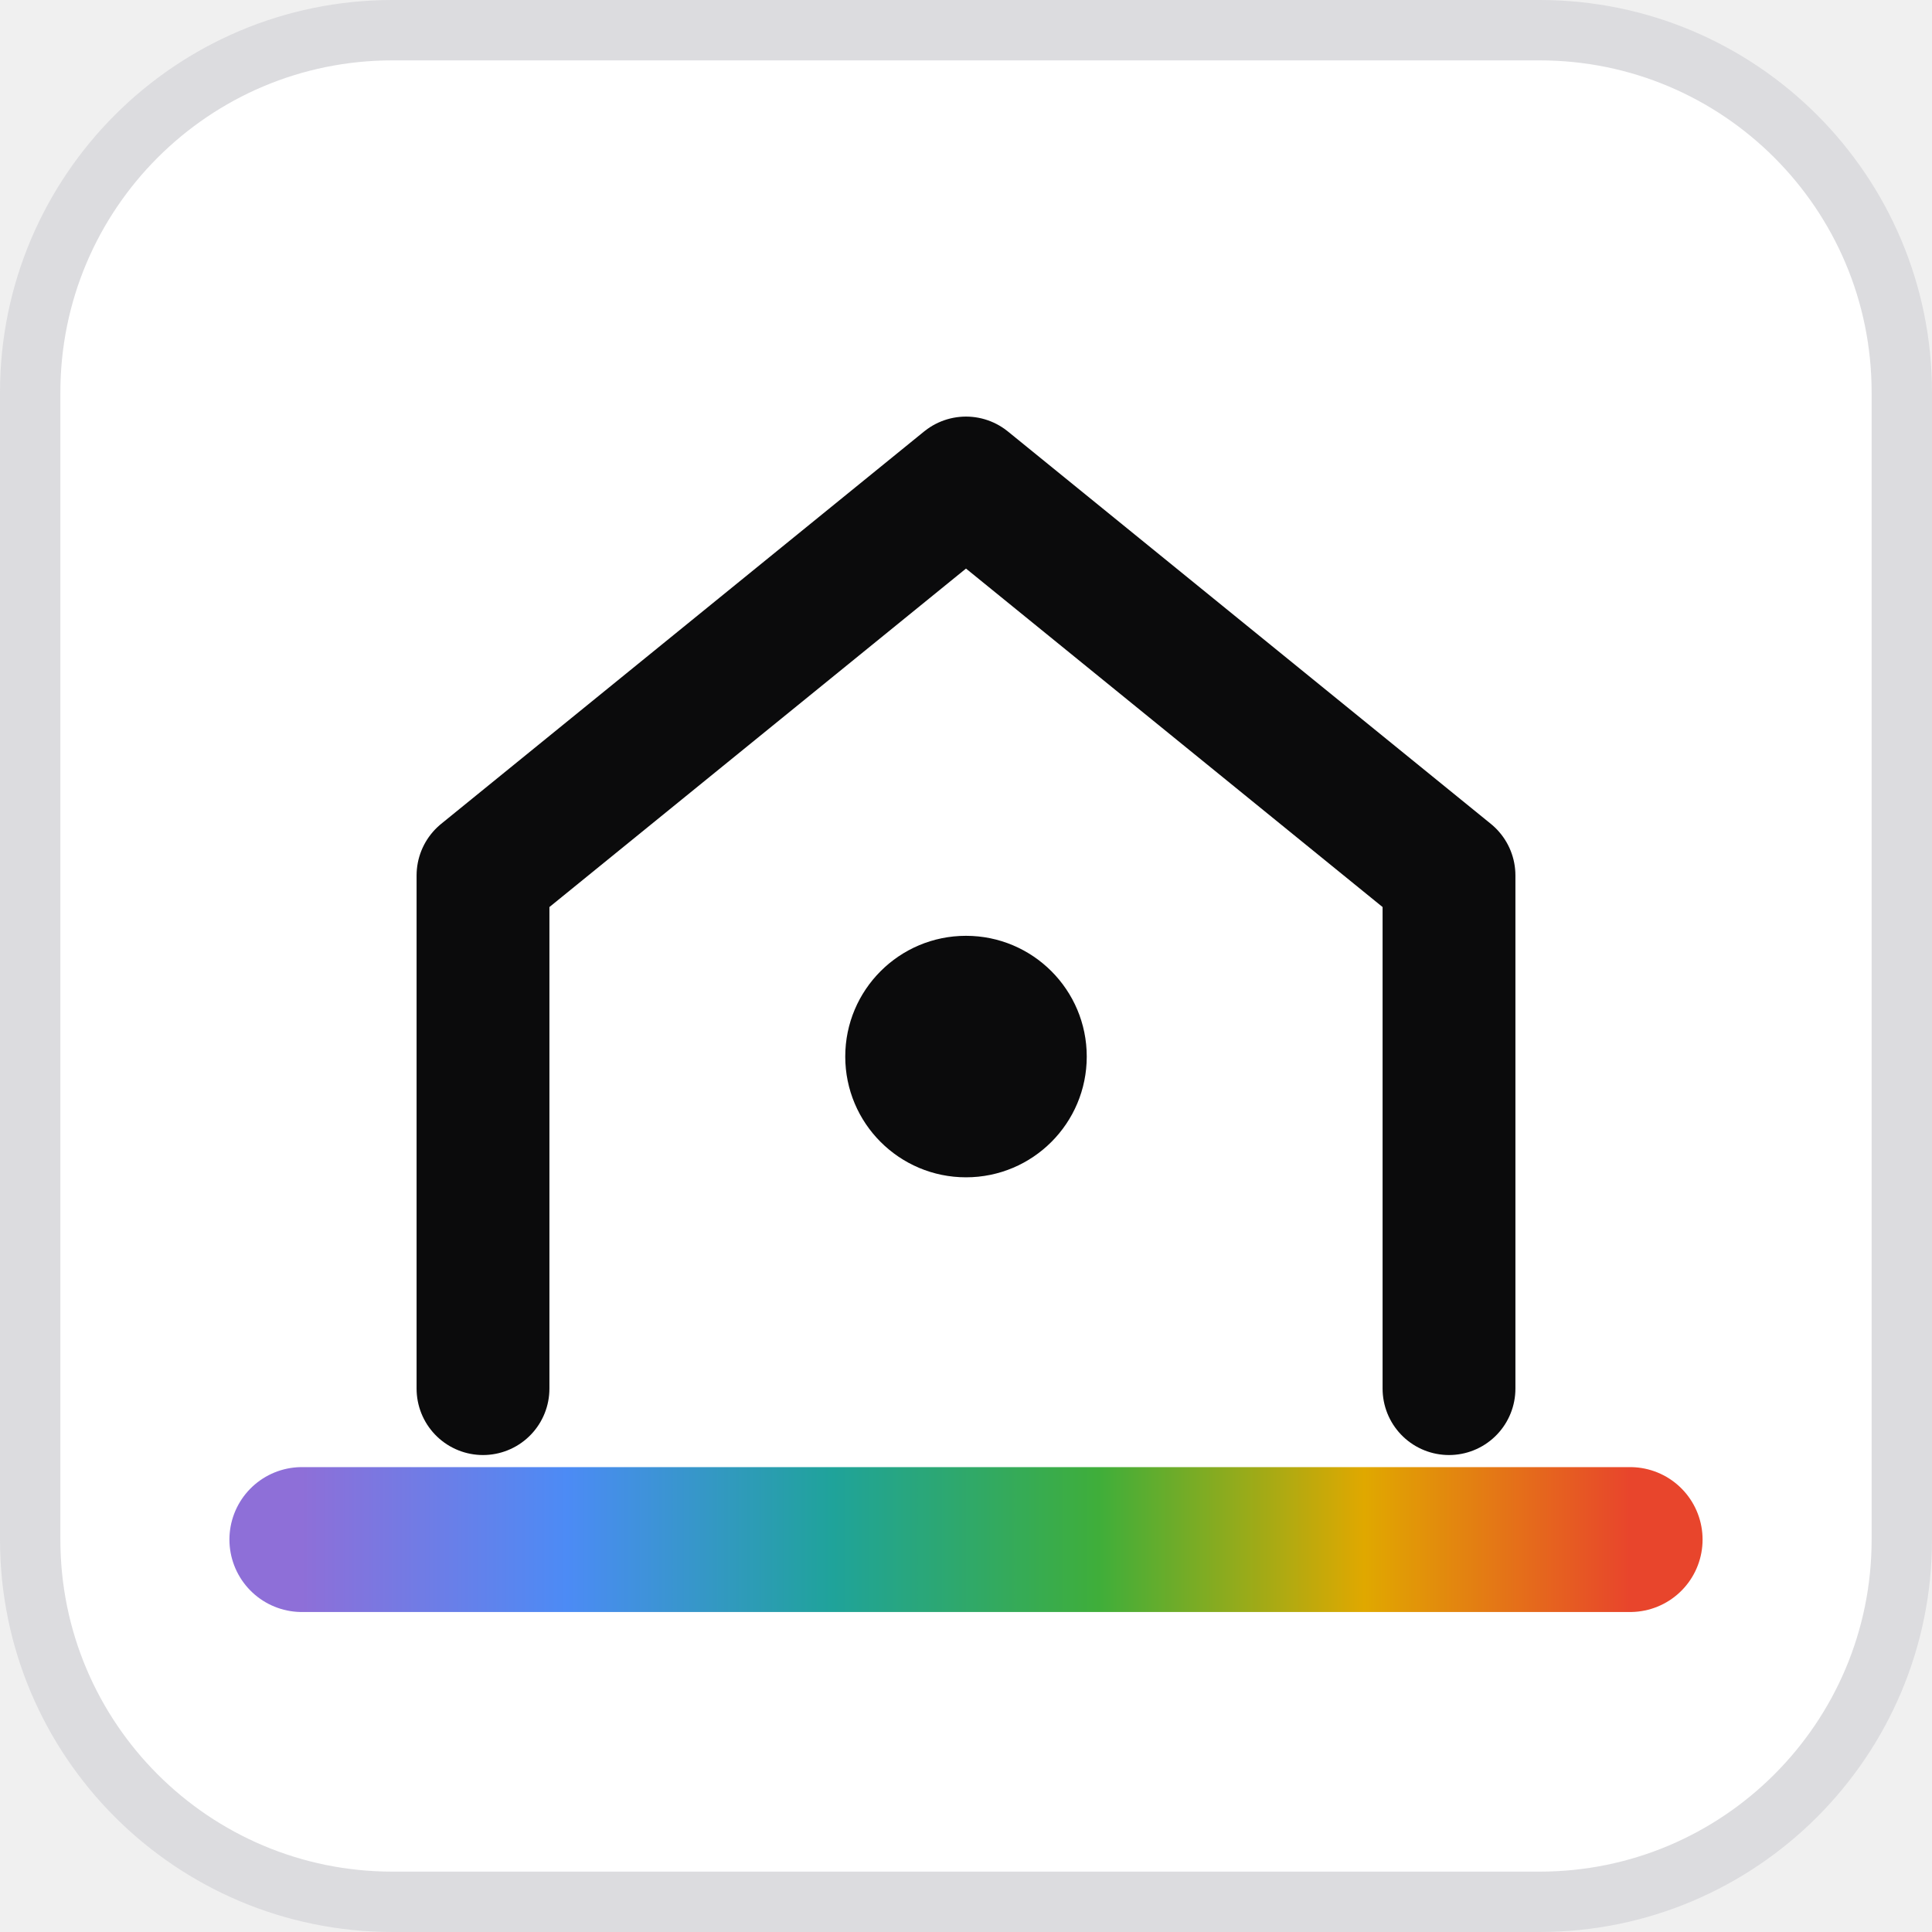
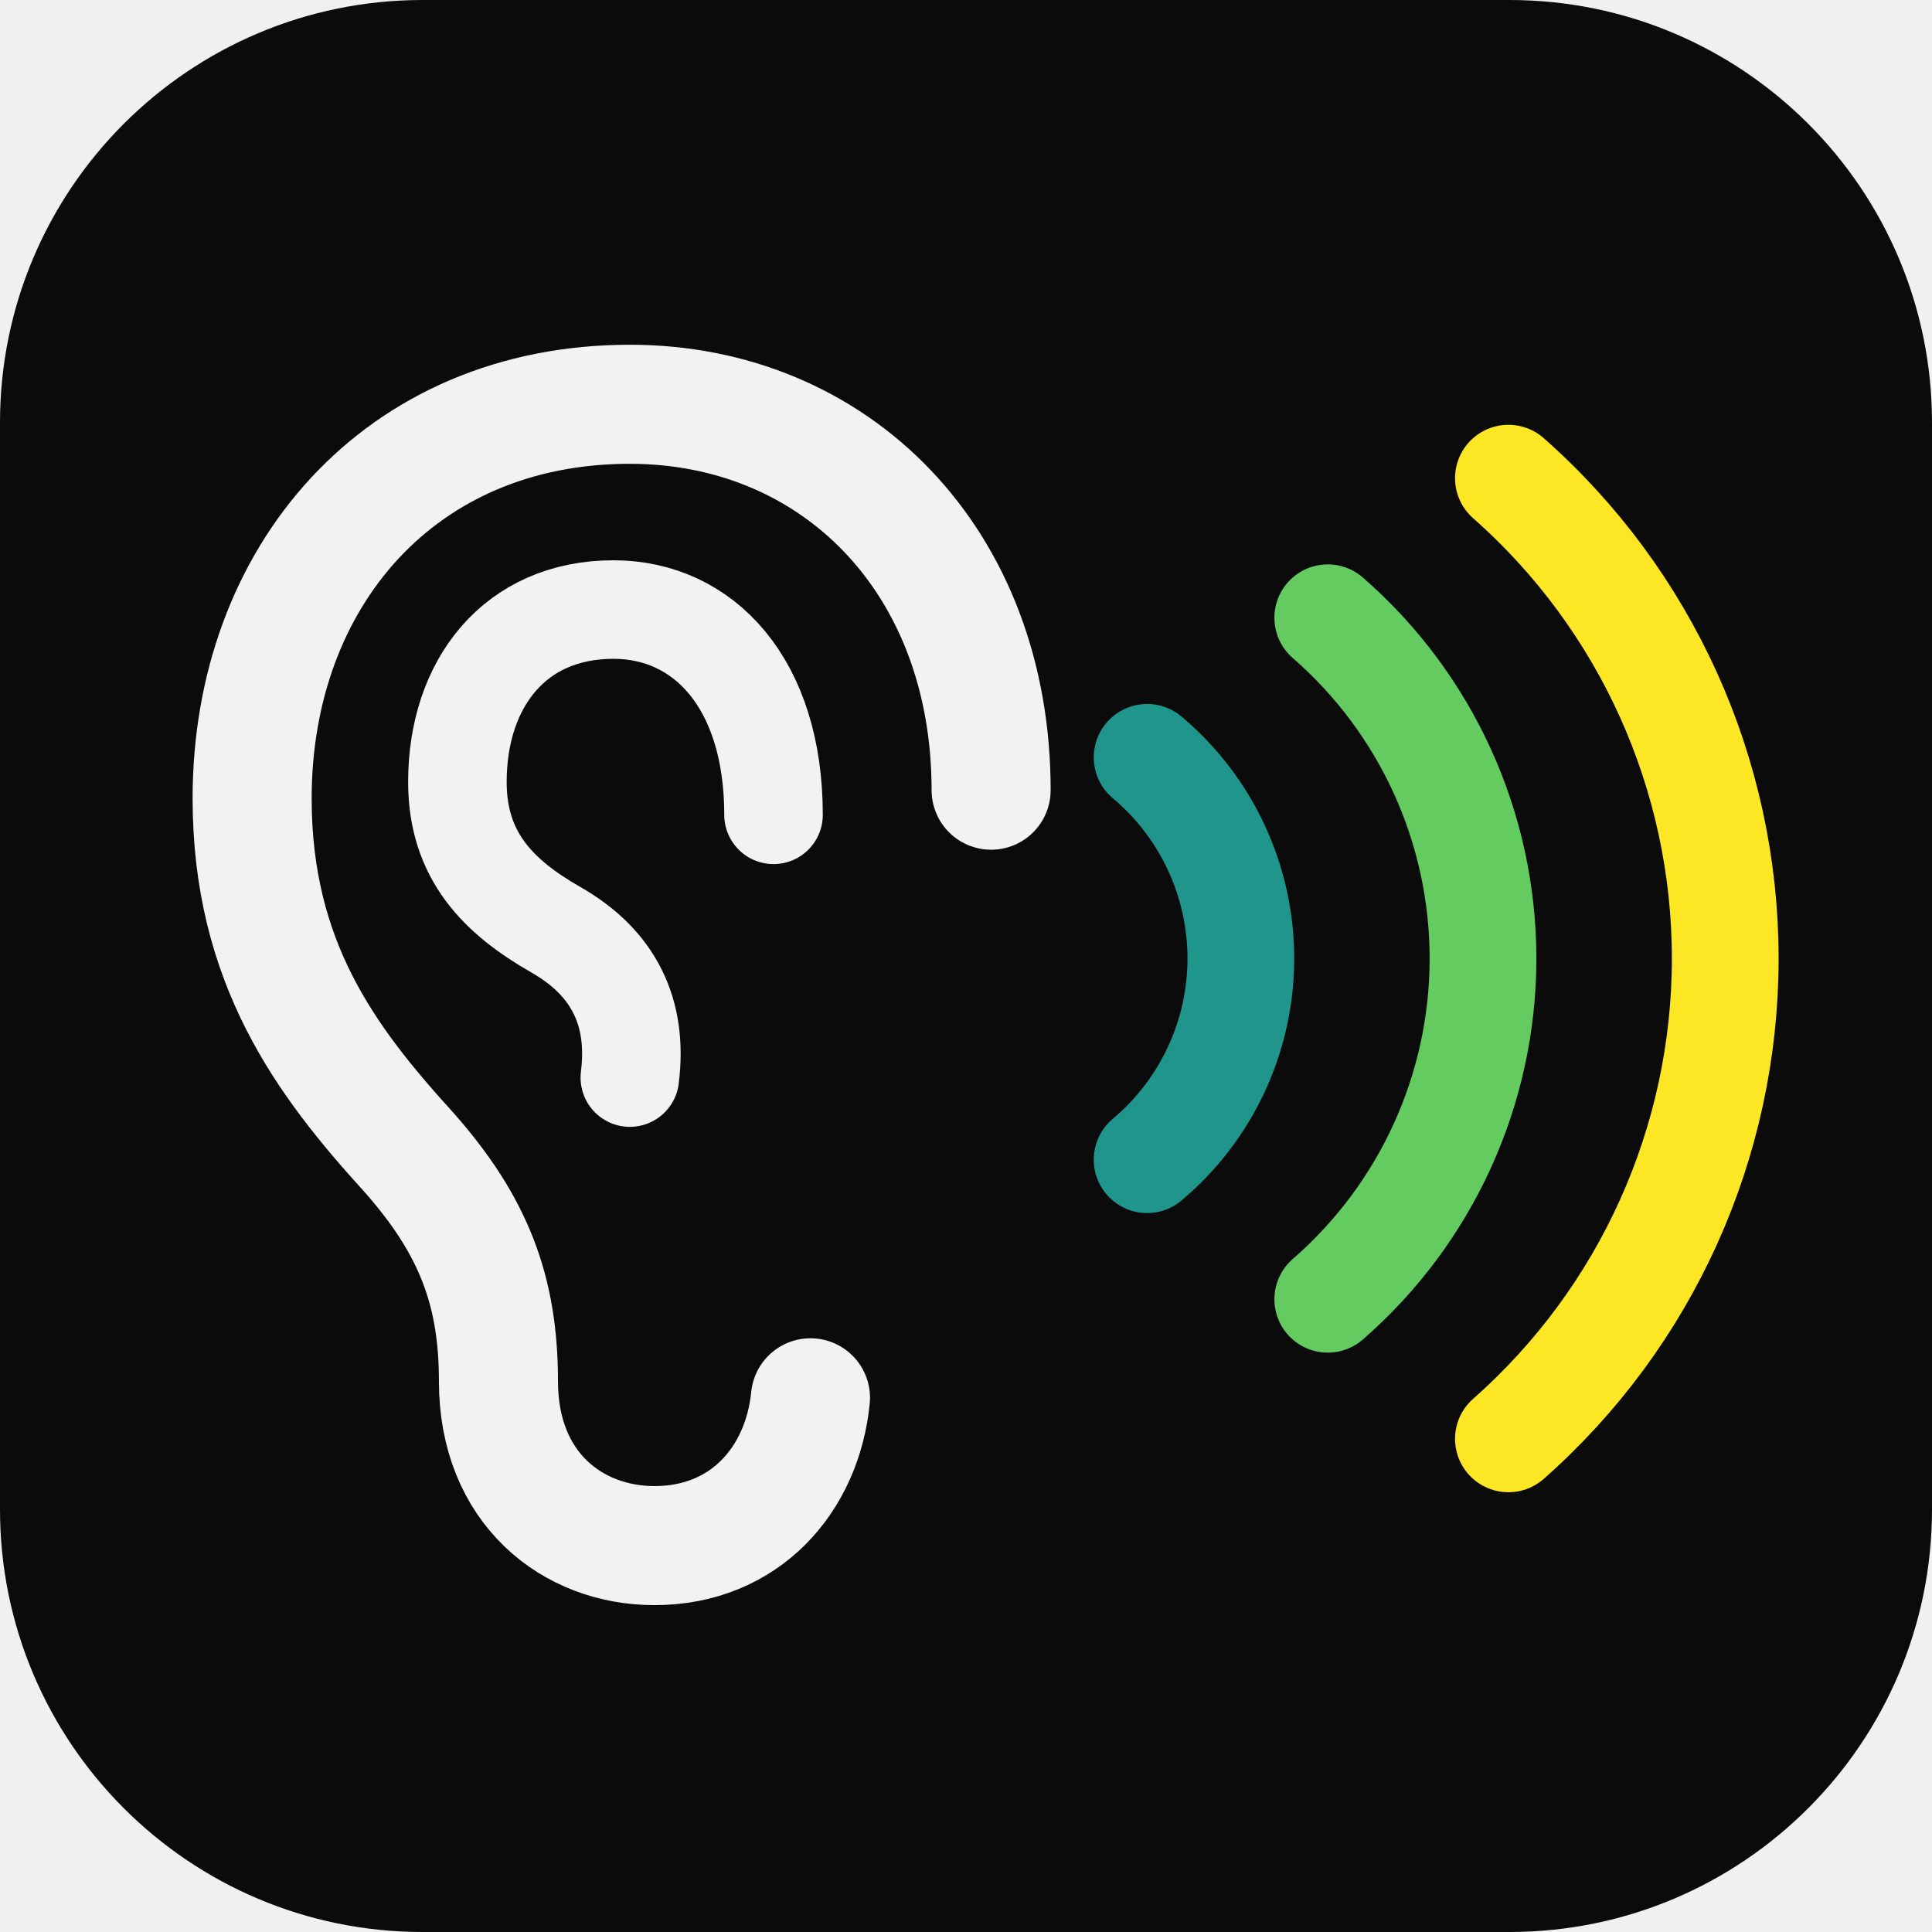
<svg xmlns="http://www.w3.org/2000/svg" viewBox="0 0 32 32">
-   <defs>
-     <linearGradient id="s" x1="5" x2="27" gradientUnits="userSpaceOnUse">
-       <stop offset="0" stop-color="#8E6FD8" />
-       <stop offset=".2" stop-color="#4C8BF5" />
-       <stop offset=".4" stop-color="#1FA39A" />
-       <stop offset=".6" stop-color="#3FAE3A" />
-       <stop offset=".8" stop-color="#E0A800" />
-       <stop offset="1" stop-color="#E8452C" />
-     </linearGradient>
-   </defs>
-   <rect x="0.5" y="0.5" width="31" height="31" rx="6" fill="#FFFFFF" stroke="#DCDCDF" />
-   <path d="M8 23V14.5L16 8L24 14.5V23" fill="none" stroke="#0B0B0C" stroke-width="2.2" stroke-linecap="round" stroke-linejoin="round" />
-   <path d="M5 25.5H27" stroke="url(#s)" stroke-width="2.4" stroke-linecap="round" />
-   <circle cx="16" cy="17.5" r="2" fill="#0B0B0C" />
+   <rect width="32" height="32" rx="7" fill="#0B0B0C" />
+   <g transform="translate(2 5.2) scale(.68)" fill="none" stroke-linecap="round" stroke-linejoin="round">
+     <path d="M21.2 11.6C21.2 6 17.4 2.2 12.4 2.2C6.8 2.2 3.2 6.4 3.2 11.8C3.2 15.8 5 18.2 7 20.4C8.6 22.2 9.2 23.8 9.2 26C9.2 28.6 11 30 13 30C15.2 30 16.6 28.4 16.8 26.4" stroke="#F2F2F3" stroke-width="2.9" />
+     <path d="M15.9 12.2C15.9 9 14.2 7.2 12 7.2C9.6 7.2 8.2 9 8.2 11.4C8.2 13.2 9.2 14.2 10.6 15C12 15.8 12.6 17 12.4 18.6" stroke="#F2F2F3" stroke-width="2.4" />
+     <path d="M25 10.8A6.4 6.4 0 0 1 25 20.6" stroke="#1F958B" stroke-width="2.6" />
+     <path d="M29.4 7.4A11 11 0 0 1 29.4 24" stroke="#63CB5F" stroke-width="2.6" />
+     <path d="M33.8 4A15.6 15.6 0 0 1 33.8 27.4" stroke="#FDE725" stroke-width="2.6" />
+   </g>
</svg>
